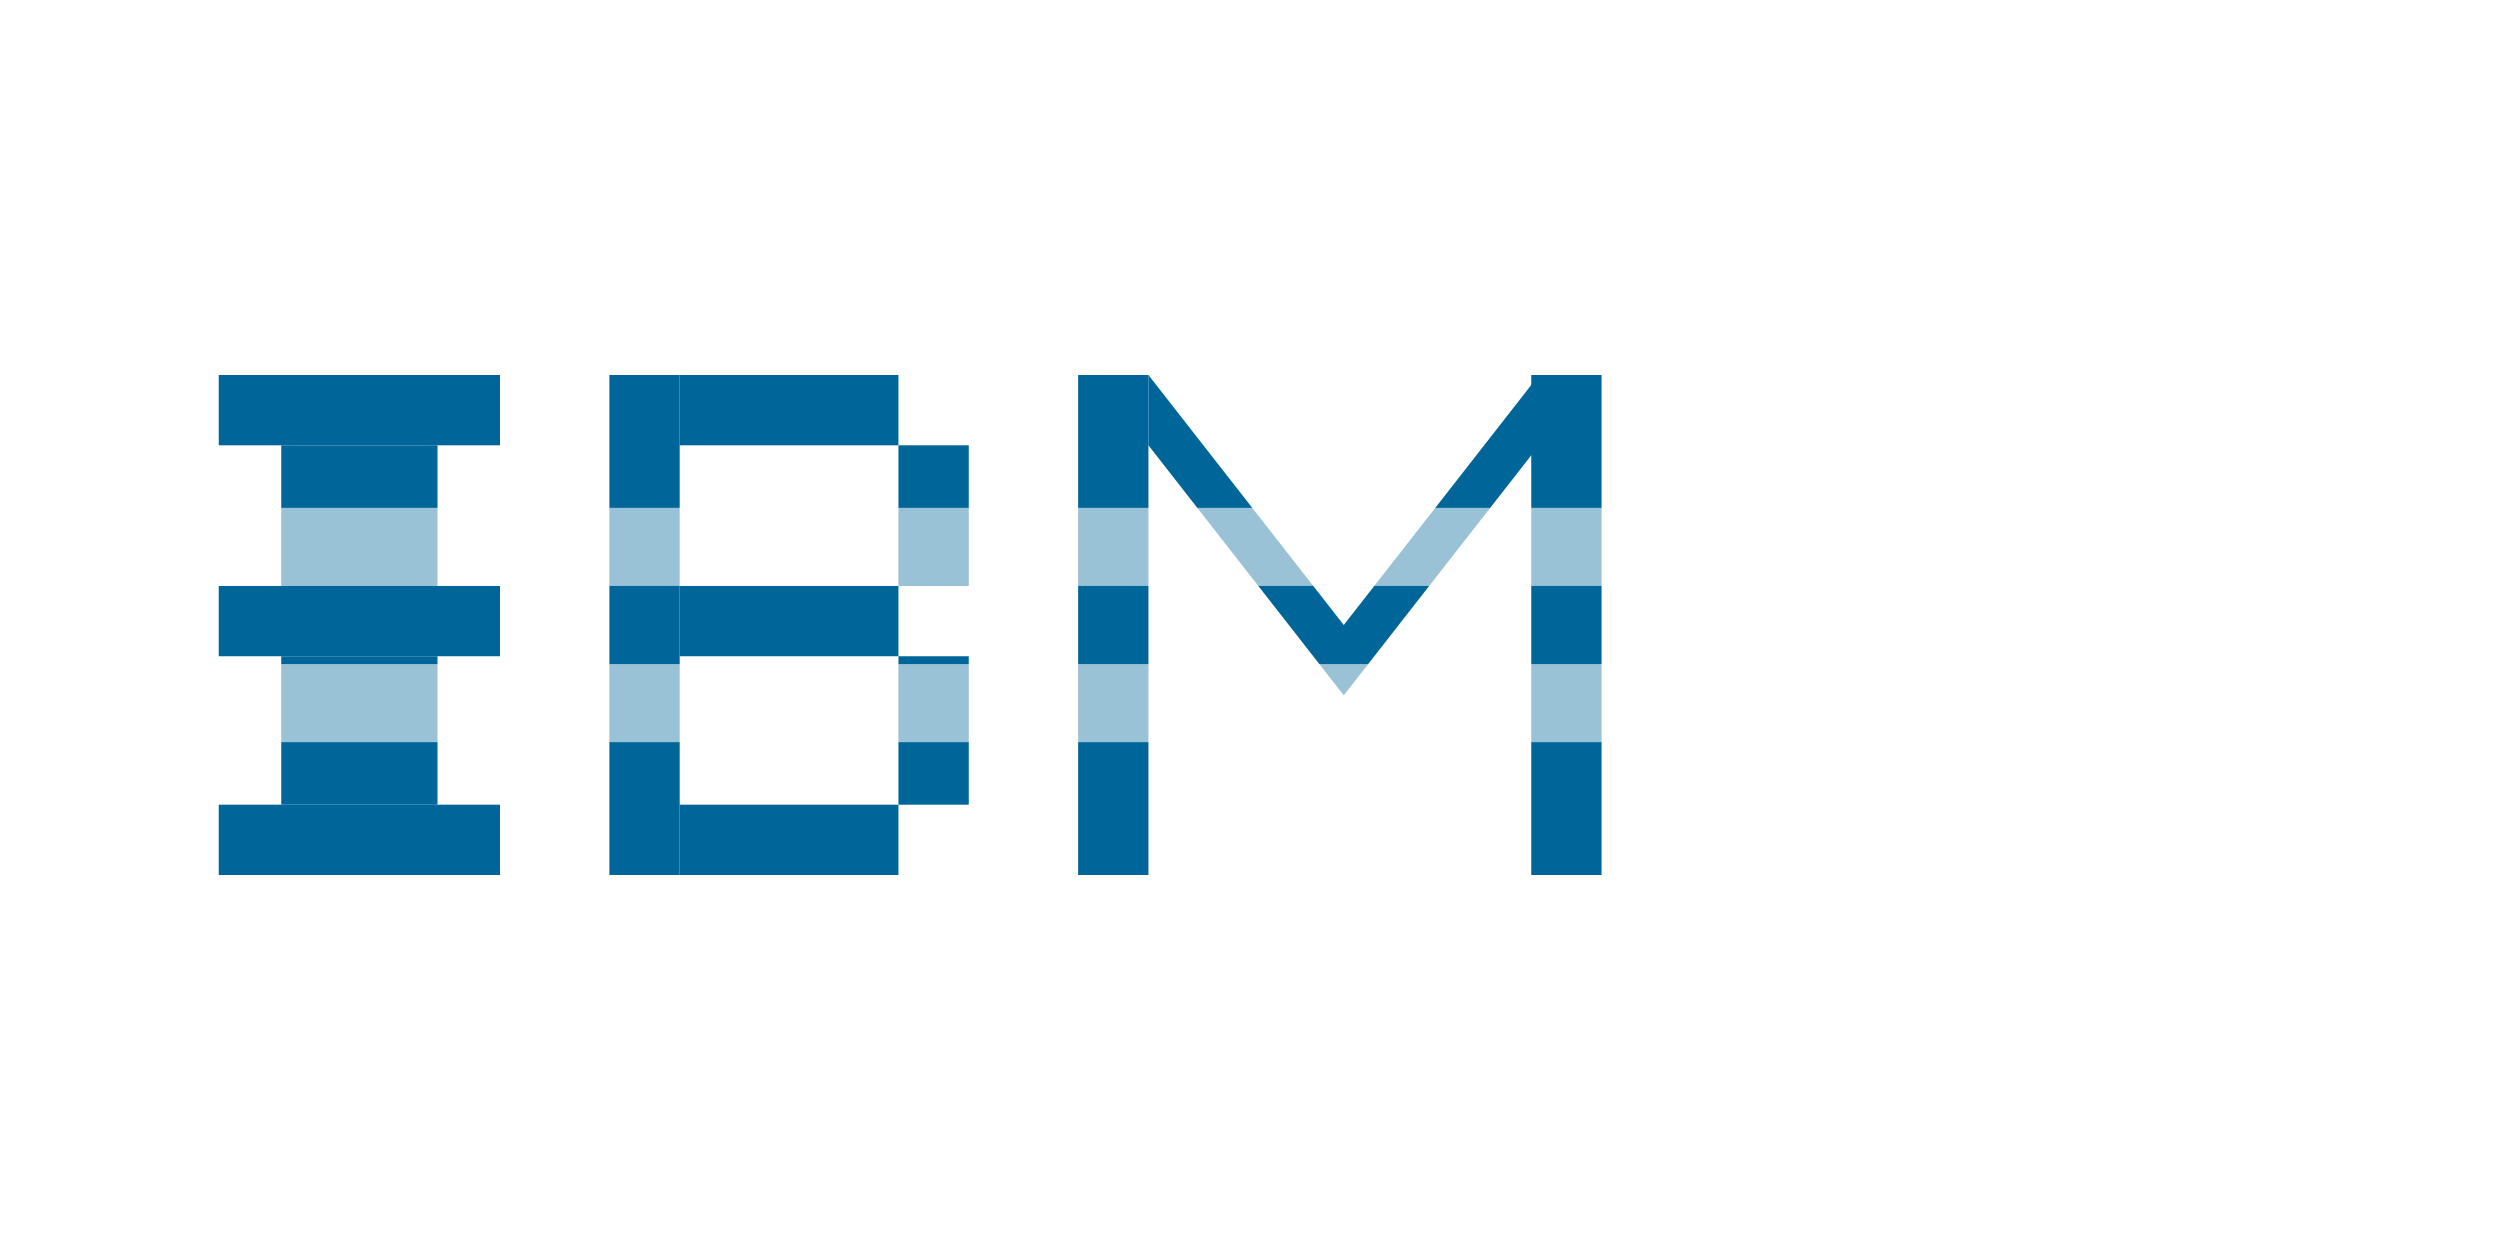
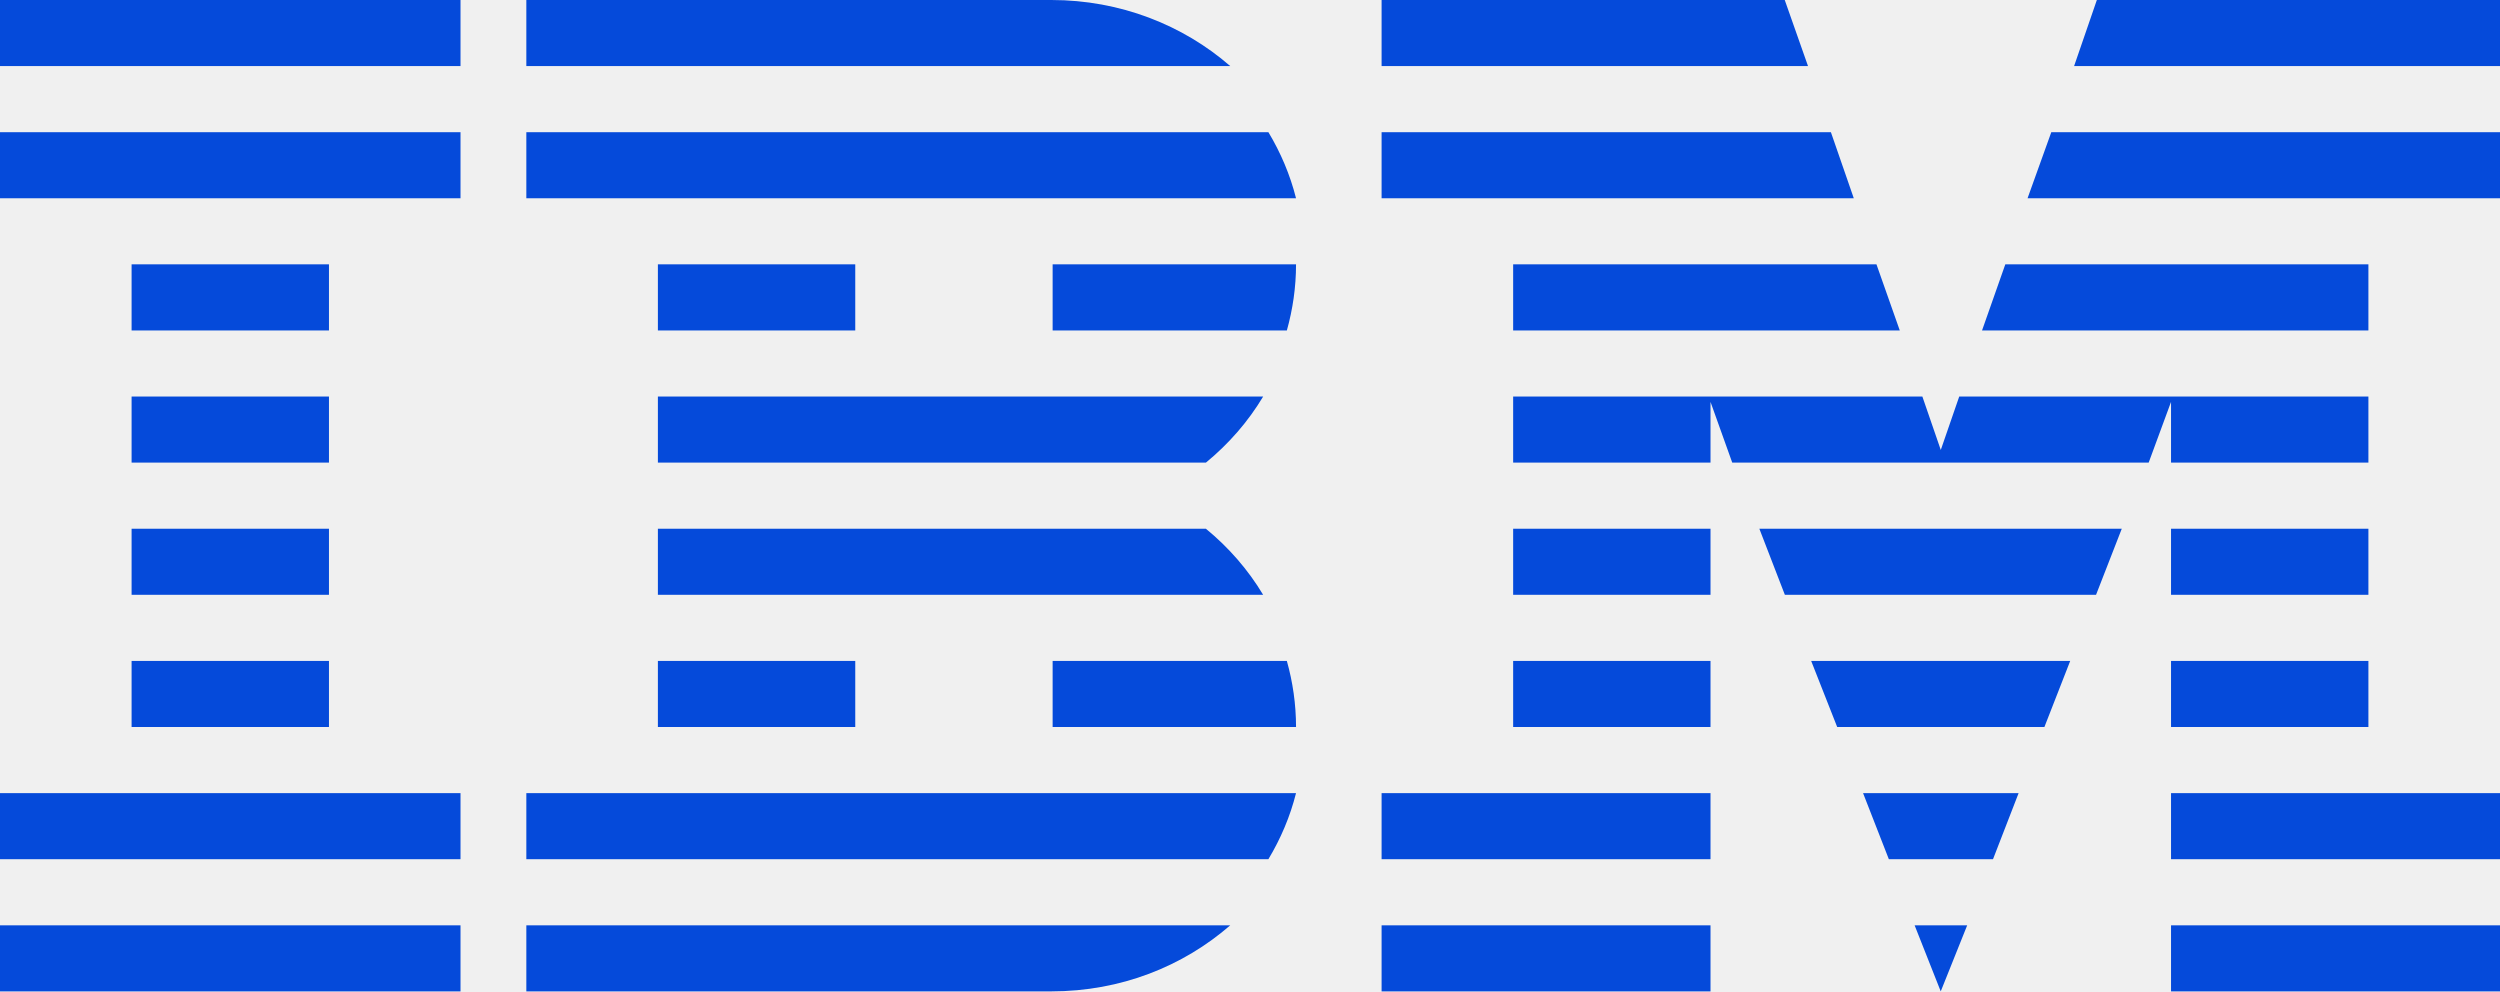
- <svg xmlns="http://www.w3.org/2000/svg" viewBox="0 0 320 160" width="320" height="160">
-   <rect width="320" height="160" fill="#fff" />
-   <g fill="#006699">
-     <rect x="28" y="48" width="36" height="9" />
-     <rect x="28" y="75" width="36" height="9" />
-     <rect x="28" y="103" width="36" height="9" />
-     <rect x="36" y="57" width="20" height="18" />
-     <rect x="36" y="84" width="20" height="19" />
-     <rect x="78" y="48" width="9" height="64" />
-     <rect x="87" y="48" width="28" height="9" />
-     <rect x="87" y="75" width="28" height="9" />
-     <rect x="87" y="103" width="28" height="9" />
-     <rect x="115" y="57" width="9" height="18" />
-     <rect x="115" y="84" width="9" height="19" />
-     <rect x="138" y="48" width="9" height="64" />
-     <rect x="196" y="48" width="9" height="64" />
-     <polygon points="147,48 172,80 197,48 197,57 172,89 147,57" fill="#006699" />
+ <svg xmlns="http://www.w3.org/2000/svg" preserveAspectRatio="xMidYMid meet" viewBox="0 0 58 23">
+   <g fill="#054ADA" fill-rule="evenodd">
+     <path d="M58,21.467 L58,23 L50.368,23 L50.368,21.467 L58,21.467 Z M39.684,21.467 L39.684,23 L32.053,23 L32.053,21.467 L39.684,21.467 Z M45.639,21.467 L45.025,23 L44.419,21.467 L45.639,21.467 Z M28.542,21.467 C27.447,22.419 26.003,23 24.391,23 L24.391,23 L12.211,23 L12.211,21.467 Z M10.684,21.467 L10.684,23 L0,23 L0,21.467 L10.684,21.467 Z M39.684,18.4 L39.684,19.933 L32.053,19.933 L32.053,18.4 L39.684,18.4 Z M46.832,18.4 L46.238,19.933 L43.821,19.933 L43.223,18.4 L46.832,18.4 Z M30.068,18.4 C29.931,18.945 29.711,19.46 29.427,19.933 L29.427,19.933 L12.211,19.933 L12.211,18.4 Z M10.684,18.4 L10.684,19.933 L0,19.933 L0,18.4 L10.684,18.4 Z M58,18.4 L58,19.933 L50.368,19.933 L50.368,18.4 L58,18.4 Z M54.947,15.333 L54.947,16.867 L50.368,16.867 L50.368,15.333 L54.947,15.333 Z M39.684,15.333 L39.684,16.867 L35.105,16.867 L35.105,15.333 L39.684,15.333 Z M48.029,15.333 L47.43,16.867 L42.623,16.867 L42.019,15.333 L48.029,15.333 Z M29.855,15.333 C29.992,15.822 30.068,16.336 30.068,16.867 L30.068,16.867 L24.421,16.867 L24.421,15.333 Z M19.842,15.333 L19.842,16.867 L15.263,16.867 L15.263,15.333 L19.842,15.333 Z M7.632,15.333 L7.632,16.867 L3.053,16.867 L3.053,15.333 L7.632,15.333 Z M54.947,12.267 L54.947,13.8 L50.368,13.8 L50.368,12.267 L54.947,12.267 Z M39.684,12.267 L39.684,13.8 L35.105,13.8 L35.105,12.267 L39.684,12.267 Z M49.225,12.267 L48.628,13.8 L41.409,13.8 L40.817,12.267 L49.225,12.267 Z M27.977,12.267 C28.504,12.699 28.957,13.218 29.305,13.8 L29.305,13.8 L15.263,13.8 L15.263,12.267 Z M7.632,12.267 L7.632,13.8 L3.053,13.8 L3.053,12.267 L7.632,12.267 Z M44.599,9.2 L45.026,10.439 L45.454,9.2 L54.947,9.2 L54.947,10.733 L50.368,10.733 L50.368,9.324 L49.849,10.733 L40.188,10.733 L39.684,9.324 L39.684,10.733 L35.105,10.733 L35.105,9.2 L44.599,9.2 Z M7.632,9.2 L7.632,10.733 L3.053,10.733 L3.053,9.2 L7.632,9.2 Z M29.305,9.2 C28.957,9.782 28.504,10.3 27.977,10.733 L27.977,10.733 L15.263,10.733 L15.263,9.2 Z M54.947,6.133 L54.947,7.667 L45.983,7.667 L46.523,6.133 L54.947,6.133 Z M43.534,6.133 L44.075,7.667 L35.105,7.667 L35.105,6.133 L43.534,6.133 Z M30.068,6.133 C30.068,6.664 29.992,7.178 29.855,7.667 L29.855,7.667 L24.421,7.667 L24.421,6.133 Z M19.842,6.133 L19.842,7.667 L15.263,7.667 L15.263,6.133 L19.842,6.133 Z M7.632,6.133 L7.632,7.667 L3.053,7.667 L3.053,6.133 L7.632,6.133 Z M42.477,3.067 L43.008,4.6 L32.053,4.6 L32.053,3.067 L42.477,3.067 Z M58,3.067 L58,4.6 L47.039,4.6 L47.59,3.067 L58,3.067 Z M29.427,3.067 C29.711,3.54 29.931,4.055 30.068,4.6 L30.068,4.6 L12.211,4.6 L12.211,3.067 Z M10.684,3.067 L10.684,4.6 L0,4.6 L0,3.067 L10.684,3.067 Z M41.406,0 L41.946,1.533 L32.053,1.533 L32.053,0 L41.406,0 Z M58,0 L58,1.533 L48.119,1.533 L48.647,0 L58,0 Z M24.391,0 C25.991,0 27.447,0.581 28.542,1.533 L28.542,1.533 L12.211,1.533 L12.211,0 Z M10.684,0 L10.684,1.533 L0,1.533 L0,0 L10.684,0 Z" />
  </g>
-   <rect x="0" y="65" width="320" height="10" fill="white" opacity="0.6" />
-   <rect x="0" y="85" width="320" height="10" fill="white" opacity="0.6" />
</svg>
